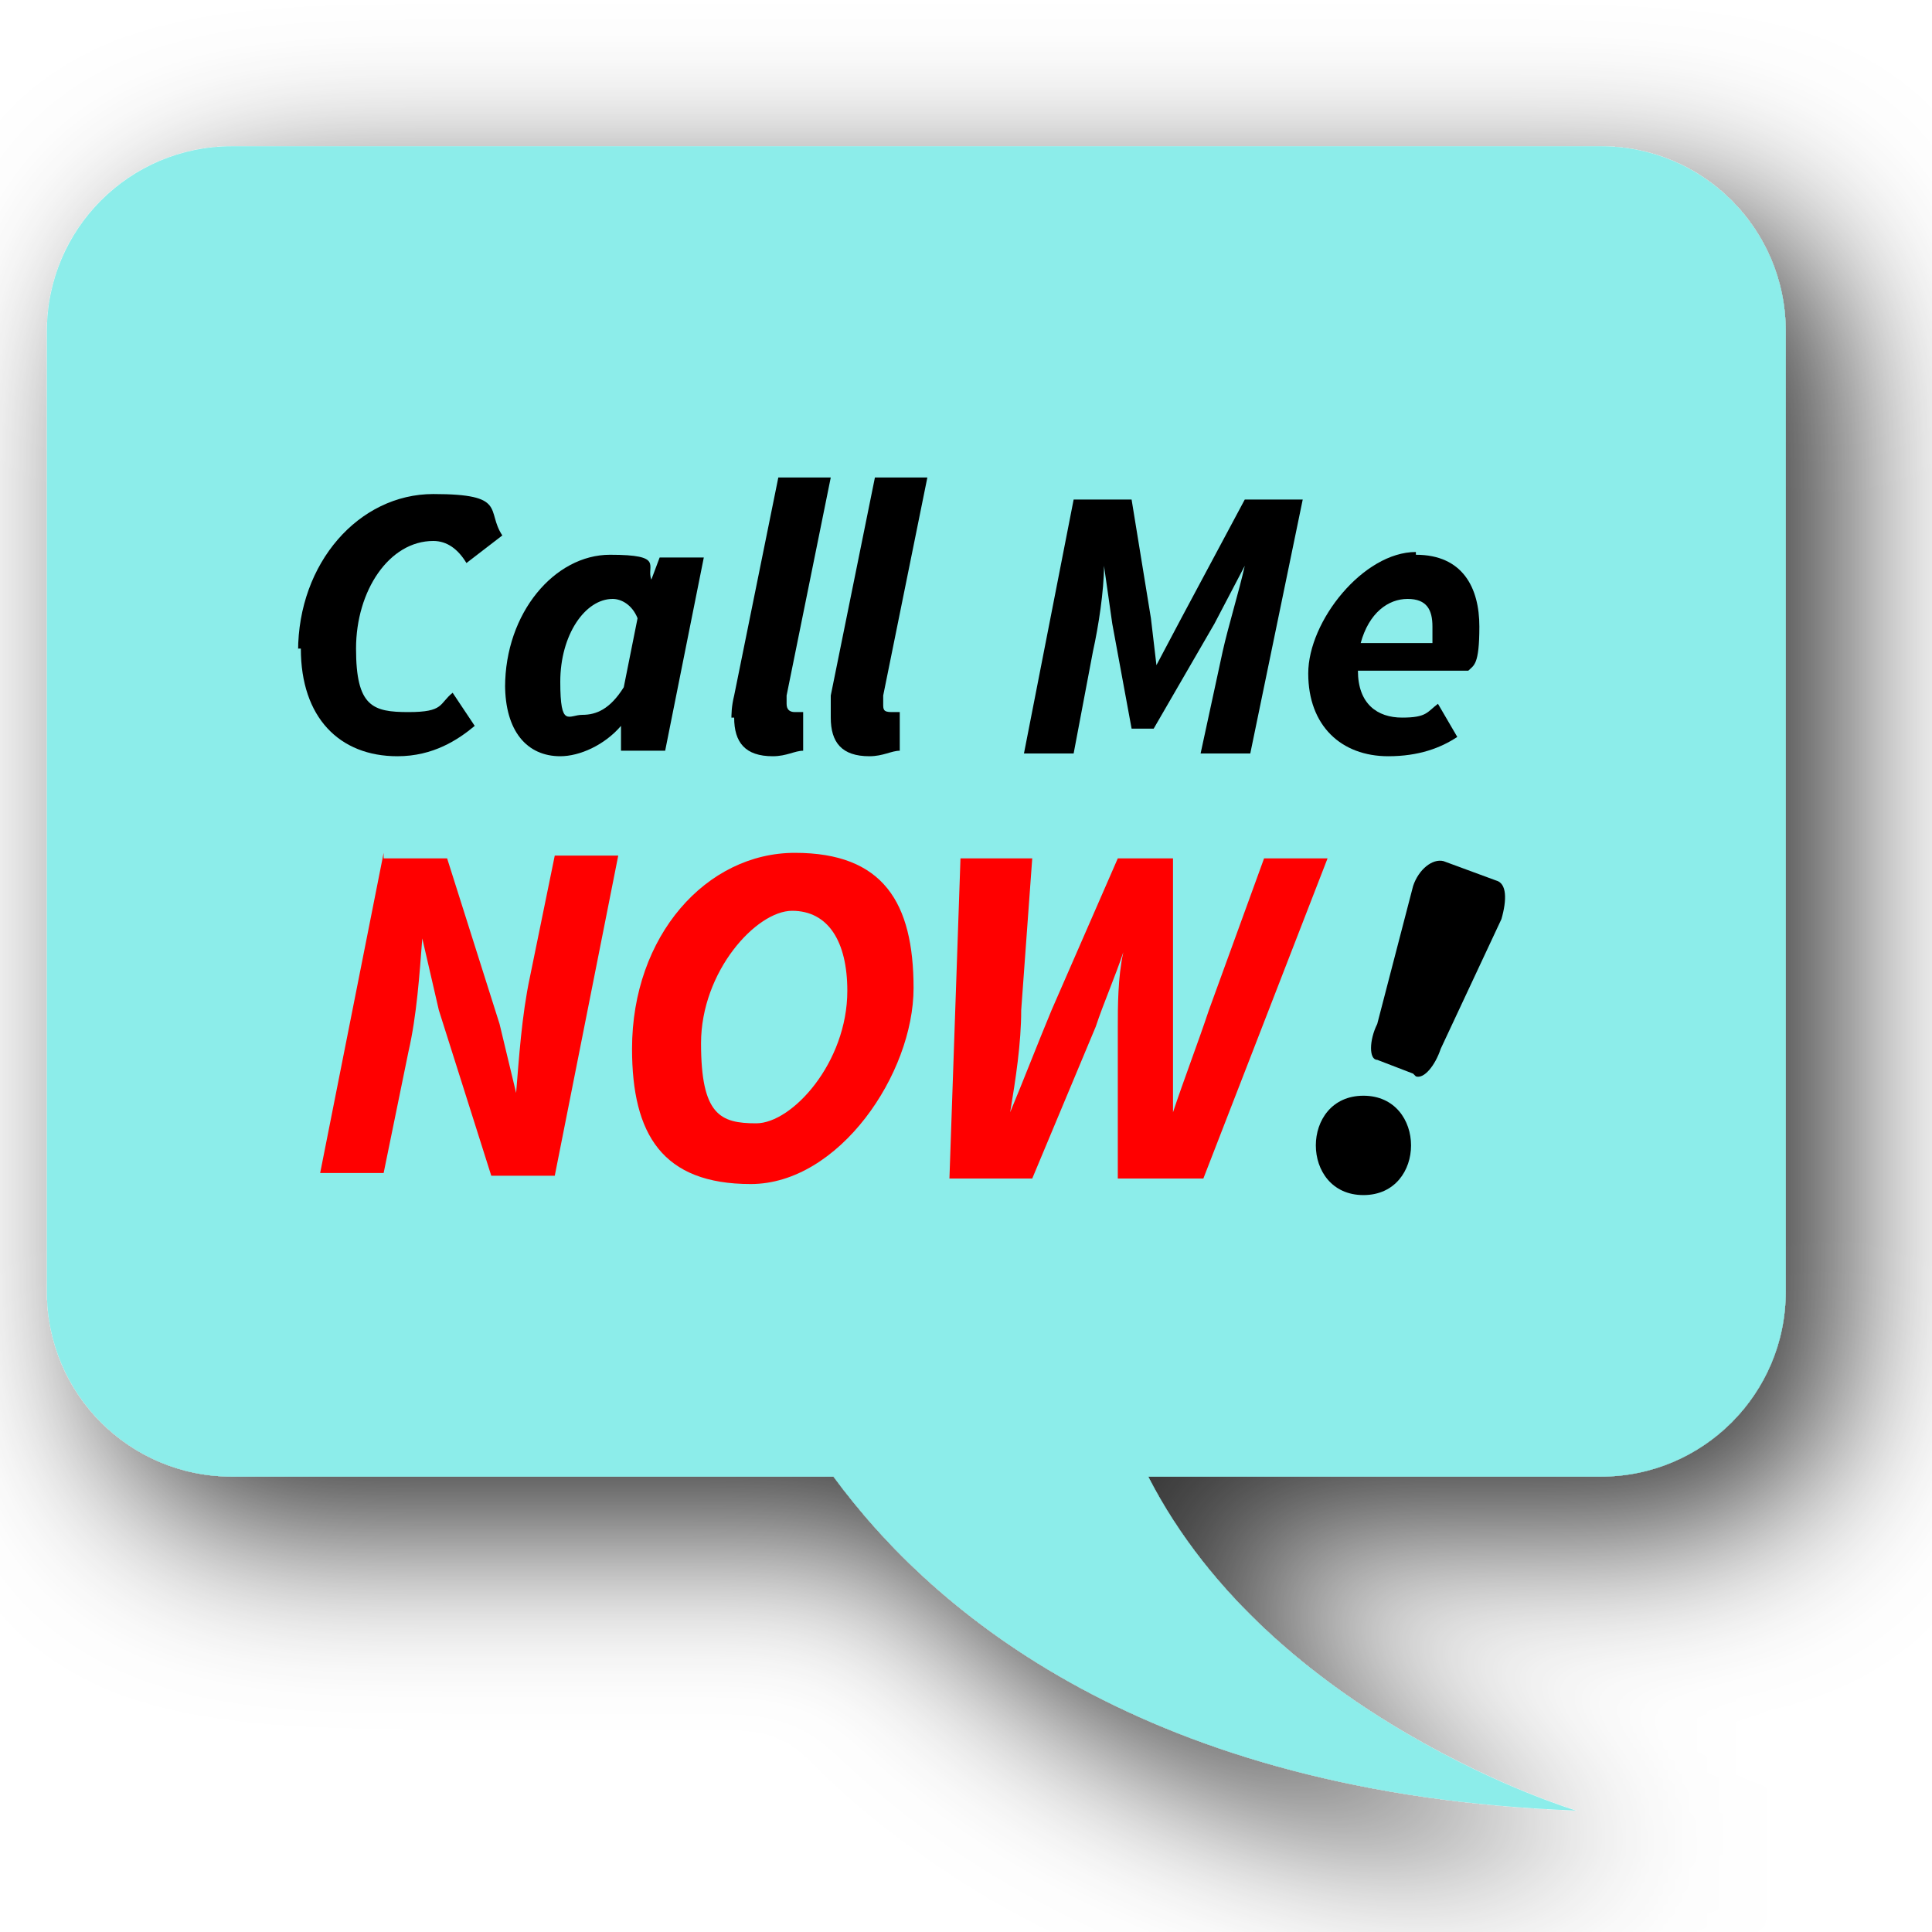
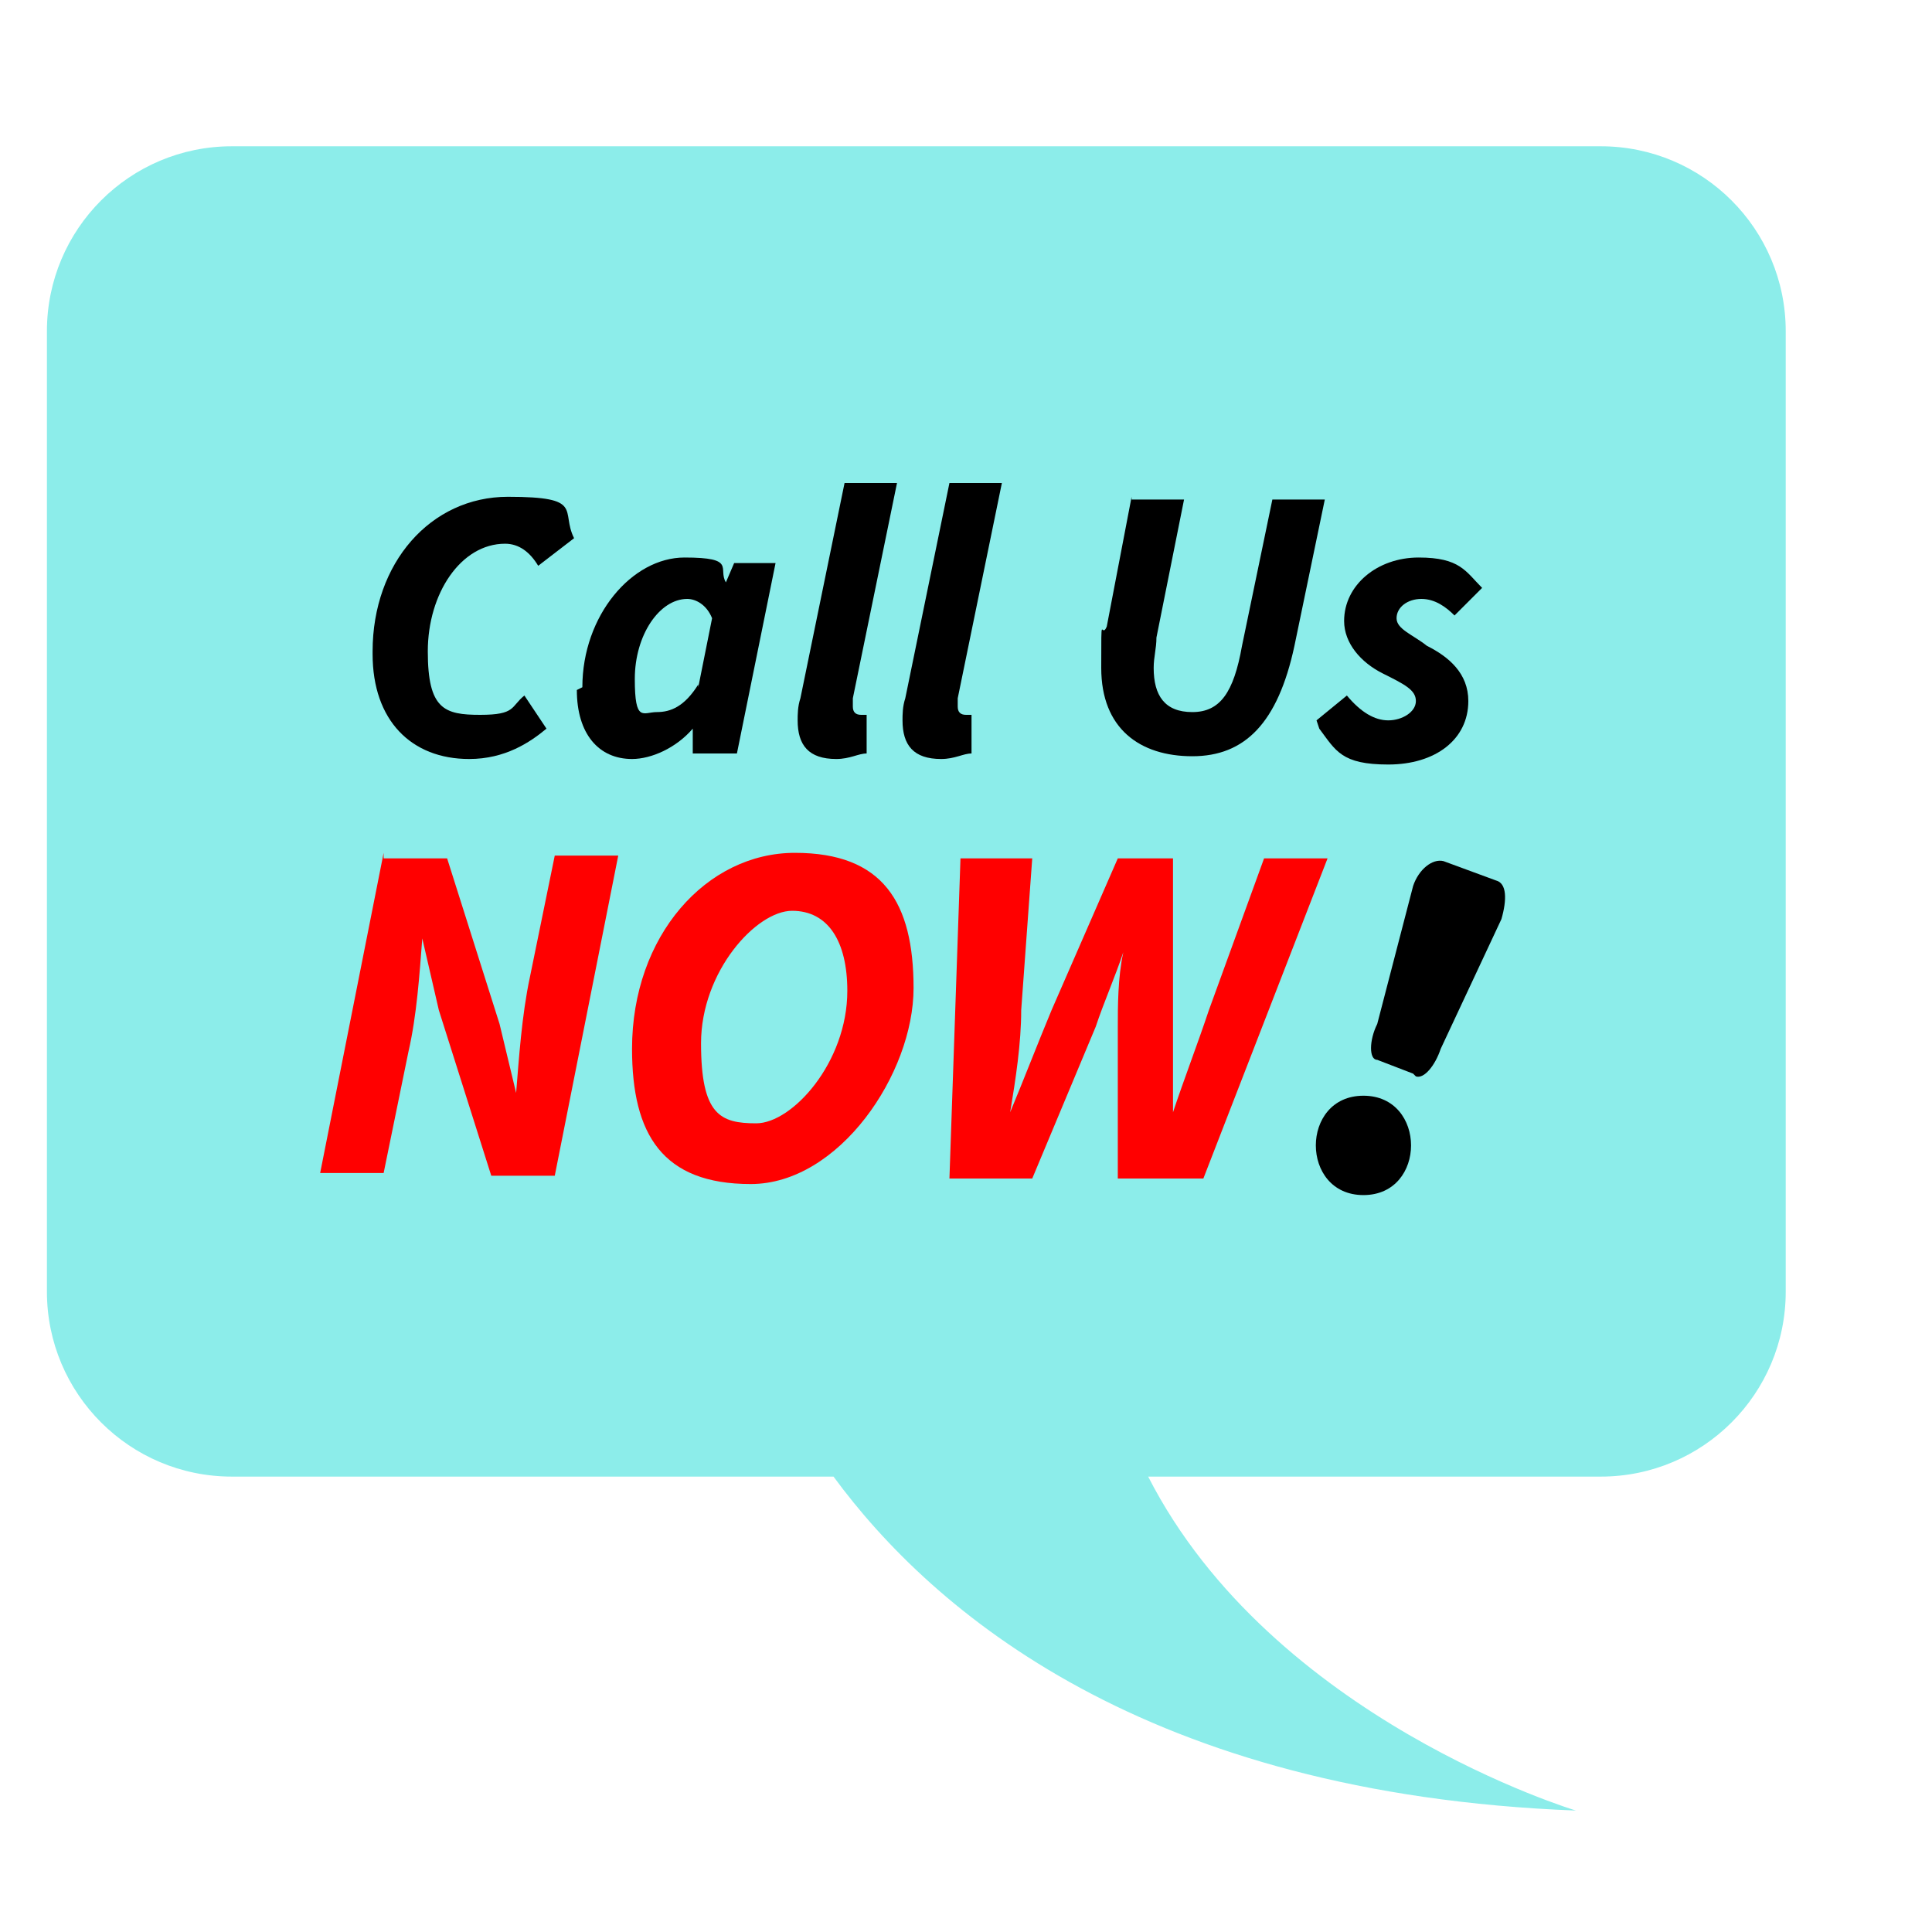
<svg xmlns="http://www.w3.org/2000/svg" id="Layer_2" data-name="Layer 2" version="1.1" viewBox="0 0 70 70">
  <defs>
    <style>
      .cls-1 {
-         fill: #8cedea;
-         filter: url(#drop-shadow-1);
+         fill: #000;
      }

      .cls-1, .cls-2, .cls-3 {
        stroke-width: 0px;
      }

      .cls-2 {
-         fill: #000;
+         fill: #8cedea;
      }

      .cls-3 {
        fill: red;
      }
    </style>
-     <filter id="drop-shadow-1" filterUnits="userSpaceOnUse">
-       <feOffset dx="2" dy="2" />
-       <feGaussianBlur result="blur" stdDeviation="3" />
-       <feFlood flood-color="#000" flood-opacity=".8" />
-       <feComposite in2="blur" operator="in" />
-       <feComposite in="SourceGraphic" />
-     </filter>
  </defs>
-   <path class="cls-1" d="M58,5.3H8.4c-3.7,0-6.7,3-6.7,6.7v34.8c0,3.7,3,6.7,6.7,6.7h21.8c3.6,4.9,11.3,11.5,26.9,12.1,0,0-11-3.3-15.5-12.1h16.4c3.7,0,6.7-3,6.7-6.7V12c0-3.7-3-6.7-6.7-6.7Z" />
-   <path class="cls-2" d="M10.8,23.6c0-3.2,2.2-5.7,4.9-5.7s1.9.6,2.5,1.5l-1.3,1c-.3-.5-.7-.8-1.2-.8-1.6,0-2.8,1.8-2.8,3.9s.6,2.3,1.9,2.3,1.1-.3,1.6-.7l.8,1.2c-.6.5-1.5,1.1-2.8,1.1-2.1,0-3.5-1.4-3.5-3.9h-.1Z" />
-   <path class="cls-2" d="M18.3,24.9c0-2.7,1.8-4.8,3.8-4.8s1.3.4,1.5.9h0l.3-.8h1.6l-1.4,7h-1.6v-.9h0c-.6.7-1.5,1.1-2.2,1.1-1.2,0-2-.9-2-2.6h0ZM22.6,24.9l.5-2.5c-.2-.5-.6-.7-.9-.7-1,0-1.9,1.3-1.9,3s.3,1.2.8,1.2,1-.2,1.5-1Z" />
-   <path class="cls-2" d="M26.5,26.1c0-.2,0-.5.1-.9l1.6-7.9h1.9l-1.6,7.9v.3c0,.2.1.3.3.3h.3v1.4c-.3,0-.6.2-1.1.2-1,0-1.4-.5-1.4-1.4h-.1Z" />
-   <path class="cls-2" d="M30.1,26.1v-.9l1.6-7.9h1.9l-1.6,7.9v.3c0,.2,0,.3.3.3h.3v1.4c-.3,0-.6.2-1.1.2-1,0-1.4-.5-1.4-1.4h0Z" />
-   <path class="cls-2" d="M38.9,18.1h2.1l.7,4.3.2,1.7h0l.9-1.7,2.3-4.3h2.1l-1.9,9.2h-1.8l.8-3.7c.2-.9.6-2.2.8-3.1h0l-1.1,2.1-2.2,3.8h-.8l-.7-3.8-.3-2.1h0c0,.9-.2,2.2-.4,3.1l-.7,3.7h-1.8s1.8-9.2,1.8-9.2Z" />
-   <path class="cls-2" d="M51.3,20.1c1.7,0,2.3,1.2,2.3,2.6s-.2,1.4-.4,1.6h-4c0,1.2.7,1.7,1.6,1.7s.9-.2,1.3-.5l.7,1.2c-.6.4-1.4.7-2.5.7-1.7,0-2.9-1.1-2.9-3s2-4.4,3.9-4.4h0ZM51.9,23.2v-.5c0-.6-.2-1-.9-1s-1.4.5-1.7,1.6h2.6Z" />
+   <path class="cls-2" d="M58,5.3H8.4c-3.7,0-6.7,3-6.7,6.7v34.8c0,3.7,3,6.7,6.7,6.7h21.8c3.6,4.9,11.3,11.5,26.9,12.1,0,0-11-3.3-15.5-12.1h16.4c3.7,0,6.7-3,6.7-6.7V12c0-3.7-3-6.7-6.7-6.7Z" />
  <path class="cls-3" d="M13.8,31.1h2.4l1.9,6,.6,2.5h0c.1-1.2.2-2.8.5-4.2l.9-4.4h2.3l-2.3,11.6h-2.3l-1.9-6-.6-2.6h0c-.1,1.3-.2,2.8-.5,4.1l-.9,4.4h-2.3l2.3-11.6v.2h-.1Z" />
  <path class="cls-3" d="M22.9,38c0-4.1,2.7-7.1,5.9-7.1s4.3,1.8,4.3,4.9-2.7,7.1-5.9,7.1-4.3-1.8-4.3-4.9ZM30.7,35.9c0-1.8-.7-2.9-2-2.9s-3.3,2.2-3.3,4.8.7,2.9,2,2.9,3.3-2.2,3.3-4.8Z" />
  <path class="cls-3" d="M34.9,31.1h2.5l-.4,5.5c0,1.2-.2,2.5-.4,3.7h0c.5-1.2,1-2.5,1.5-3.7l2.4-5.5h2v9.2h0c.4-1.2.9-2.5,1.3-3.7l2-5.5h2.3l-4.5,11.6h-3.1v-5.5c0-.7,0-1.8.2-2.7h0c-.3.9-.7,1.8-1,2.7l-2.3,5.5h-3l.4-11.6h0Z" />
  <g>
-     <path class="cls-2" d="M49.4,43.3c2.3,0,2.3-3.6,0-3.6s-2.3,3.6,0,3.6h0Z" />
-     <path class="cls-2" d="M51.2,38.9l-1.3-.5c-.3,0-.3-.7,0-1.3l1.3-5c.2-.6.7-1,1.1-.9l1.9.7c.4.1.4.7.2,1.4l-2.2,4.7c-.2.6-.6,1.1-.9,1h0Z" />
+     <path class="cls-1" d="M49.4,43.3c2.3,0,2.3-3.6,0-3.6s-2.3,3.6,0,3.6h0Z" />
+     <path class="cls-1" d="M51.2,38.9l-1.3-.5c-.3,0-.3-.7,0-1.3l1.3-5c.2-.6.7-1,1.1-.9l1.9.7c.4.1.4.7.2,1.4l-2.2,4.7c-.2.6-.6,1.1-.9,1h0Z" />
+   </g>
+   <g>
+     <path class="cls-1" d="M13.5,23.6c0-3.2,2.1-5.6,4.9-5.6s1.9.5,2.4,1.5l-1.3,1c-.3-.5-.7-.8-1.2-.8-1.6,0-2.8,1.8-2.8,3.9s.6,2.3,1.9,2.3,1.1-.3,1.6-.7l.8,1.2c-.6.5-1.5,1.1-2.8,1.1-2.1,0-3.5-1.4-3.5-3.8Z" />
+     <path class="cls-1" d="M21.1,24.9c0-2.6,1.8-4.7,3.7-4.7s1.2.4,1.5.9h0l.3-.7h1.5l-1.4,6.9h-1.6v-.9s0,0,0,0c-.6.7-1.5,1.1-2.2,1.1-1.2,0-2-.9-2-2.5ZM25.3,24.9l.5-2.5c-.2-.5-.6-.7-.9-.7-1,0-1.9,1.3-1.9,2.9s.3,1.2.8,1.2,1-.2,1.5-1Z" />
+     <path class="cls-1" d="M28.9,26.1c0-.2,0-.5.1-.8l1.6-7.8h1.9l-1.6,7.8c0,.1,0,.2,0,.3,0,.2.1.3.3.3s.1,0,.2,0v1.4c-.3,0-.6.2-1.1.2-1,0-1.4-.5-1.4-1.4Z" />
+     <path class="cls-1" d="M32.7,26.1c0-.2,0-.5.1-.8l1.6-7.8h1.9l-1.6,7.8c0,.1,0,.2,0,.3,0,.2.1.3.3.3s.1,0,.2,0v1.4c-.3,0-.6.2-1.1.2-1,0-1.4-.5-1.4-1.4Z" />
+     <path class="cls-1" d="M41,18.1h1.9l-1,5c0,.4-.1.7-.1,1.1,0,1,.4,1.6,1.4,1.6s1.5-.7,1.8-2.4l1.1-5.3h1.9l-1.1,5.3c-.6,2.8-1.8,4-3.7,4s-3.3-1-3.3-3.2,0-1,.2-1.5l.9-4.7Z" />
+     <path class="cls-1" d="M47.7,26.1l1.1-.9c.5.6,1,.9,1.5.9s1-.3,1-.7-.4-.6-1.2-1c-.8-.4-1.4-1.1-1.4-1.9,0-1.3,1.2-2.3,2.7-2.3s1.7.5,2.3,1.1l-1,1c-.3-.3-.7-.6-1.2-.6s-.9.3-.9.7.6.6,1.1,1c.8.4,1.5,1,1.5,2,0,1.4-1.2,2.3-2.9,2.3s-1.9-.5-2.5-1.3Z" />
  </g>
</svg>
